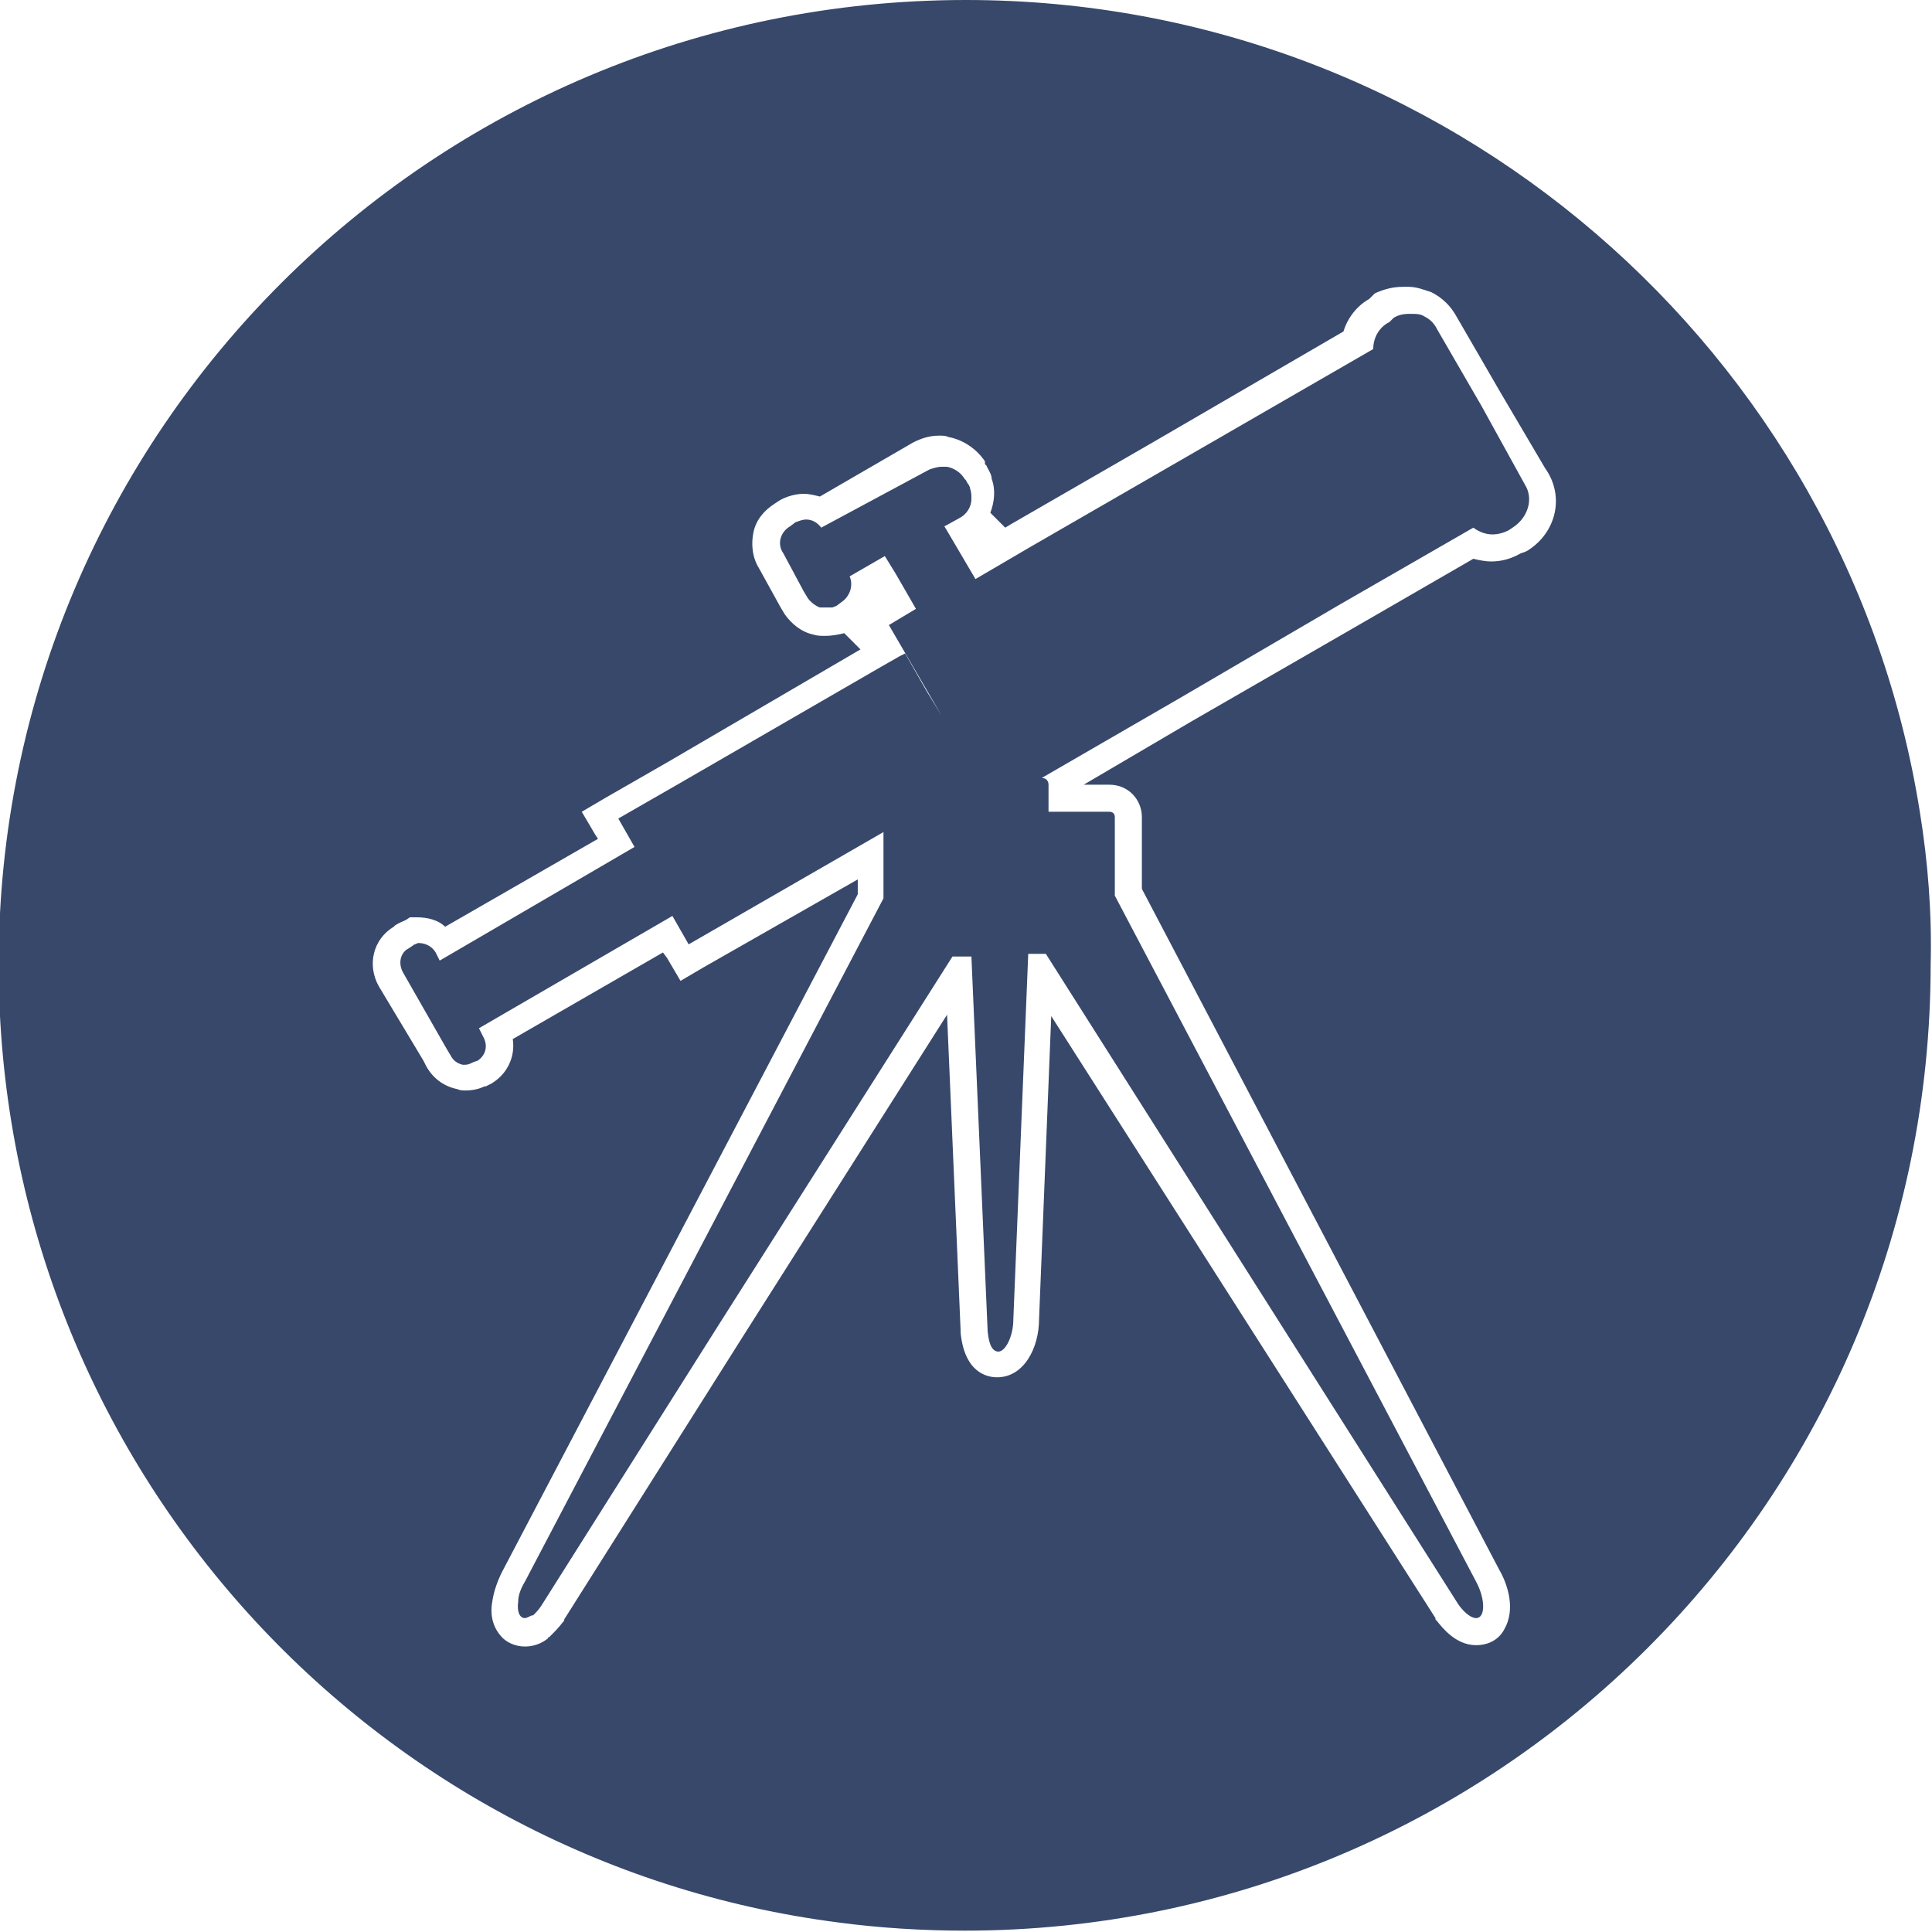
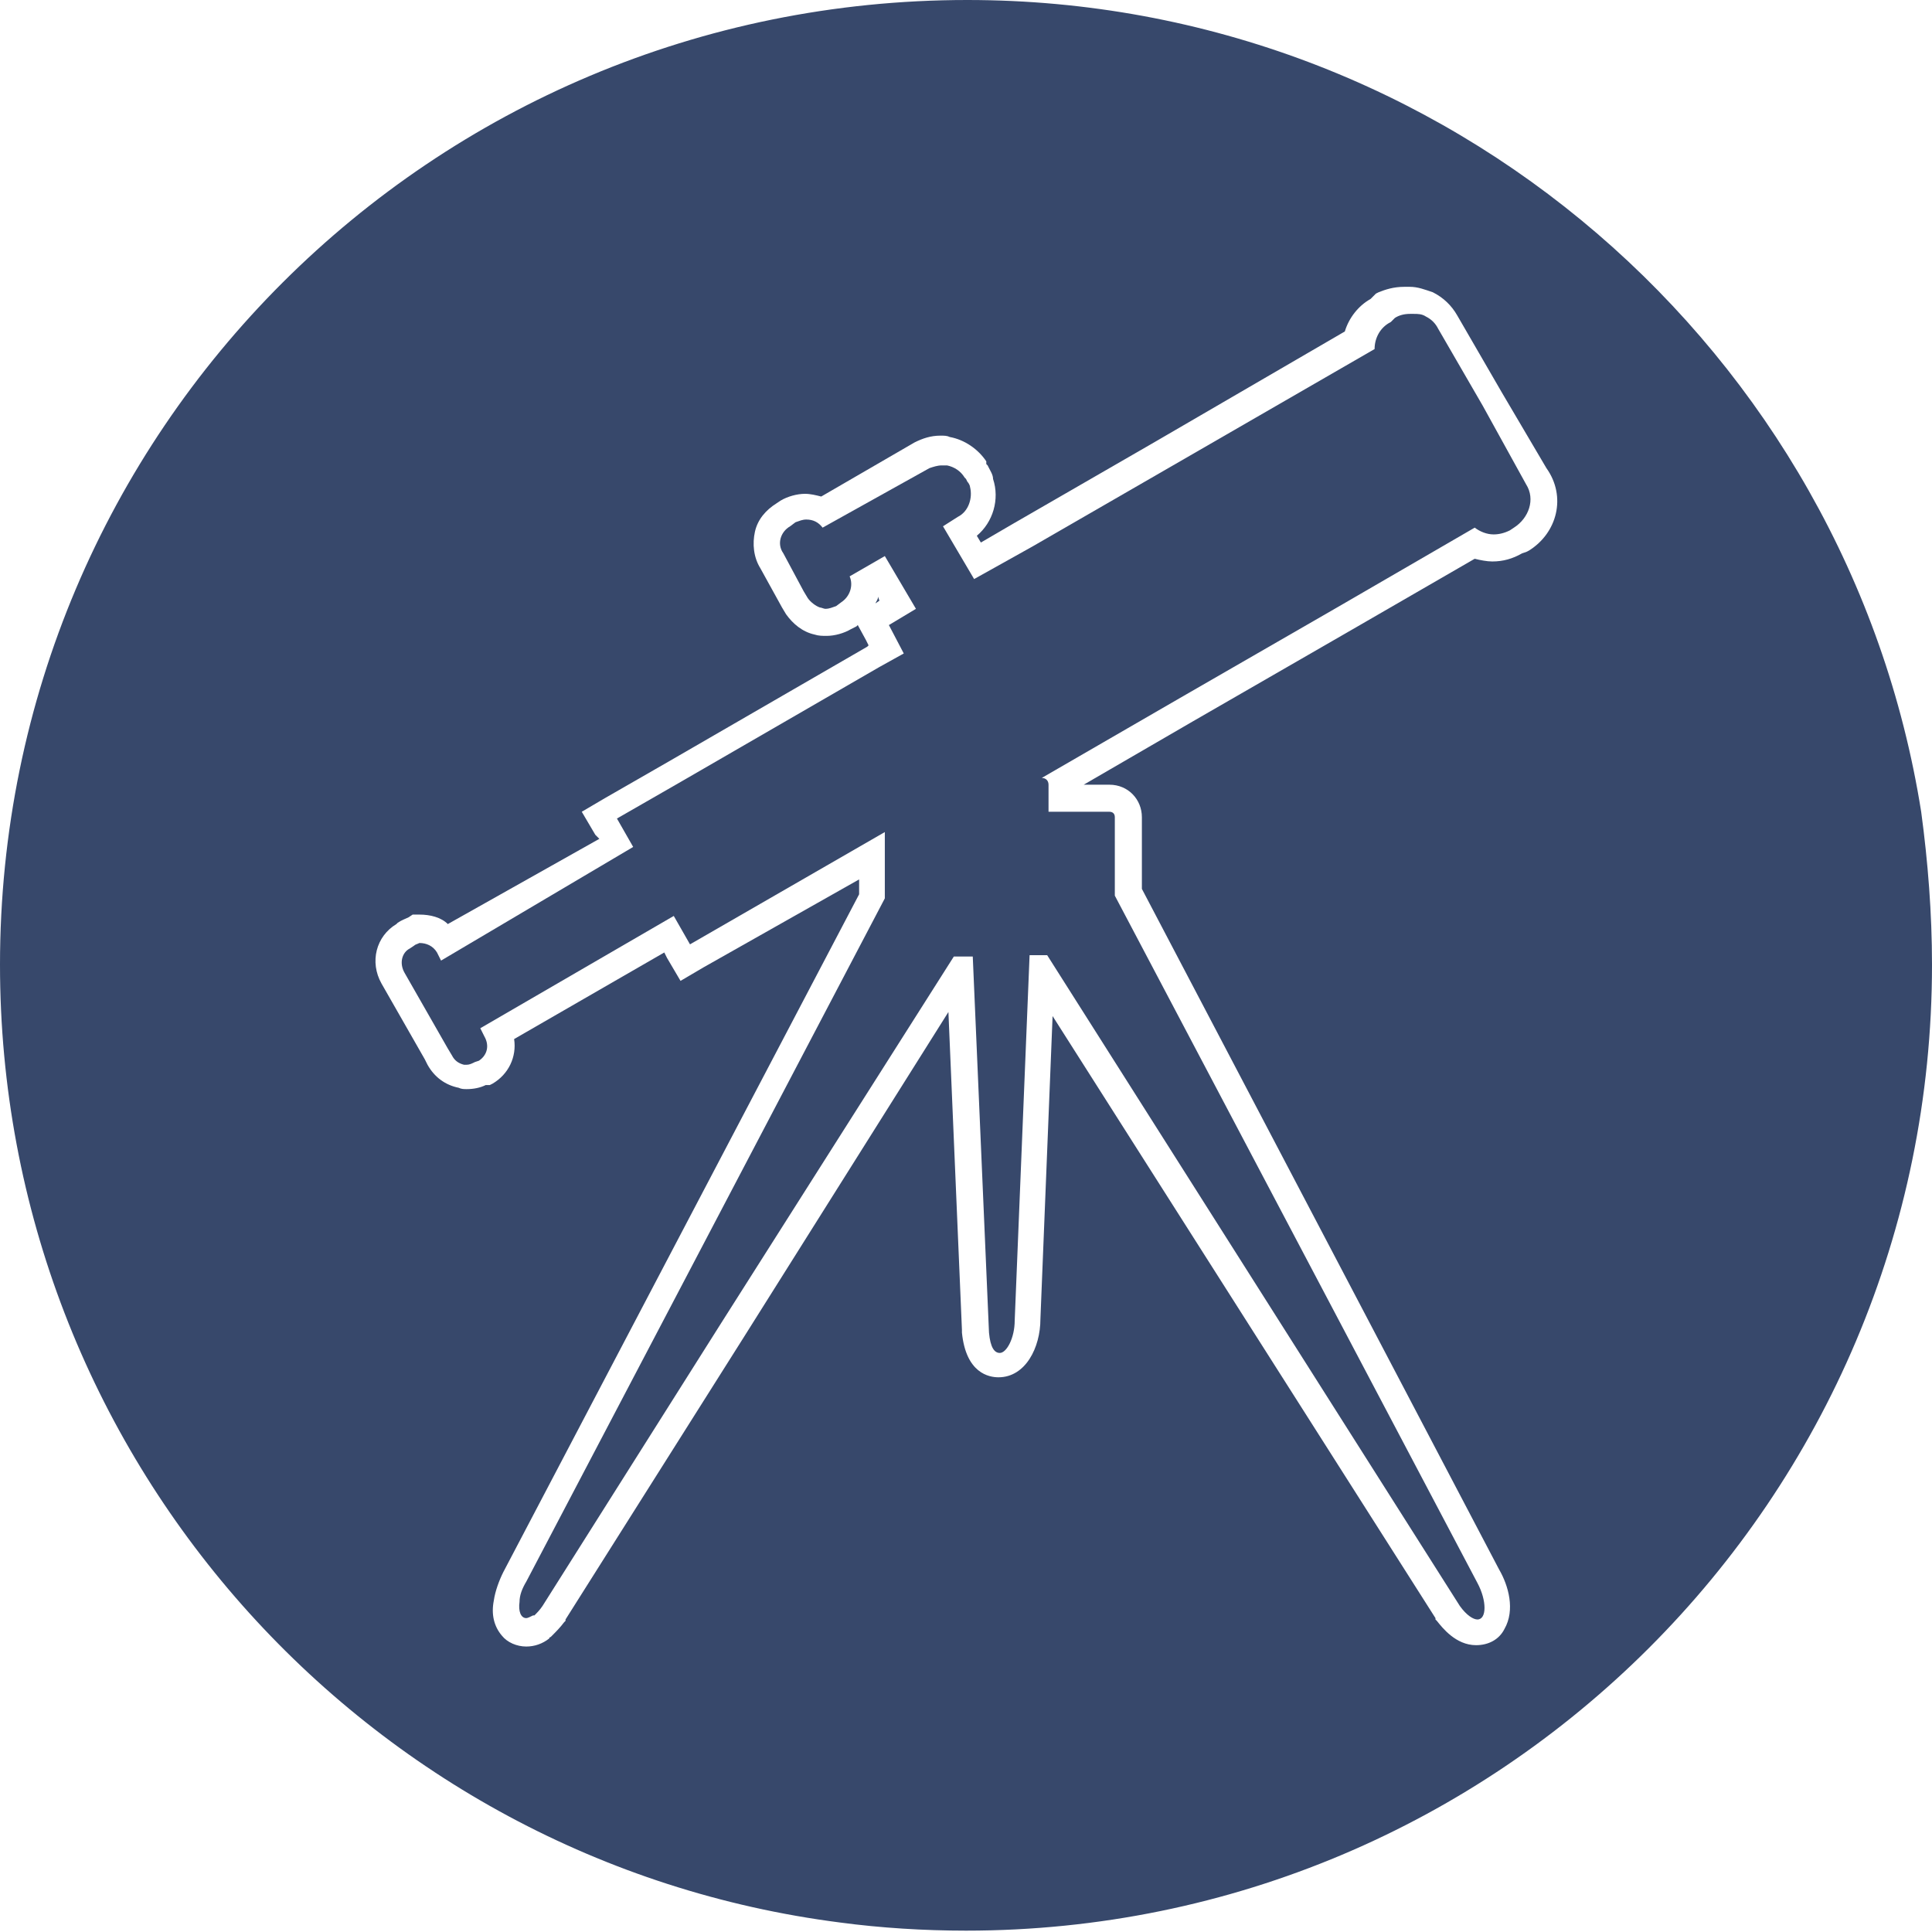
<svg xmlns="http://www.w3.org/2000/svg" version="1.1" id="Calque_1" x="0px" y="0px" width="142.8px" height="142.8px" viewBox="0 0 142.8 142.8" enable-background="new 0 0 142.8 142.8" xml:space="preserve">
-   <g id="XMLID_13_" display="none">
-     <path id="XMLID_31_" display="inline" fill="#FAB612" d="M71.4,57.9c-7.5,0-13.5,6.1-13.5,13.5s6.1,13.5,13.5,13.5   s13.5-6.1,13.5-13.5S78.8,57.9,71.4,57.9z M71.4,79.8c-4.7,0-8.4-3.8-8.4-8.4s3.8-8.4,8.4-8.4c4.7,0,8.4,3.8,8.4,8.4   S76,79.8,71.4,79.8z" />
-     <path id="XMLID_36_" display="inline" fill="#FAB612" d="M71.4,50.4c-19.7,0-36.3,17.4-39.5,21c3.2,3.6,19.9,21,39.5,21   c19.7,0,36.3-17.4,39.5-21C107.7,67.8,91.1,50.4,71.4,50.4z M71.4,86.9c-8.6,0-15.5-7-15.5-15.5s7-15.5,15.5-15.5   c8.6,0,15.5,7,15.5,15.5S79.9,86.9,71.4,86.9z" />
-     <path id="XMLID_38_" display="inline" fill="#FAB612" d="M71.4,64.9c-3.5,0-6.4,2.9-6.4,6.4s2.9,6.4,6.4,6.4s6.4-2.9,6.4-6.4   S74.9,64.9,71.4,64.9z" />
-     <path id="XMLID_41_" display="inline" fill="#FAB612" d="M71.3,0C31.9,0,0,31.9,0,71.4c0,39.4,31.9,71.3,71.3,71.3   c5.9,0,11.6-0.7,17.1-2.1c25.6-6.3,45.7-26.3,52.1-51.8c1.4-5.6,2.2-11.5,2.2-17.5C142.8,31.9,110.8,0,71.3,0z M113,72   c-0.8,0.9-18.9,22.3-41.6,22.3S30.5,72.9,29.7,72l-0.5-0.6l0.5-0.6c0.8-0.9,18.9-22.3,41.6-22.3s40.9,21.4,41.6,22.3l0.5,0.6   L113,72z" />
-   </g>
-   <g id="XMLID_45_" display="none">
-     <path id="XMLID_47_" display="inline" fill="#00999D" d="M105,97.6H103c0-0.1,0.1-0.2,0.1-0.4v-2.2l2.7,0l-8-20.4V52.6h-7.2V42.2   c0-0.2,0-0.5-0.1-0.7h1.7c1.5,0,2.7-1.2,2.7-2.7c0-0.2,0-0.3,0-0.5c-0.2-1.1-1-1.9-2.1-2.1c-0.2,0-0.4-0.1-0.6-0.1H79.5   c-1.5,0-2.6,1.1-2.6,2.6c0,1.5,1.1,2.7,2.6,2.7h1.7c-0.1,0.2-0.1,0.5-0.1,0.7v10.4H81l0,0.3l-0.2,2.2c-0.1,0-0.2,0-0.3,0h-5.8v-0.8   h0.2c1.1,0,1.8-0.8,1.8-1.8c0-1-0.8-1.8-1.8-1.8h-7.3c-1,0-1.8,0.8-1.8,1.8c0,1,0.8,1.8,1.8,1.8h0.2v0.8h-5.4c-0.1,0-0.2,0-0.3,0   l-0.2-2.5h-0.1V42.2c0-0.2,0-0.5-0.1-0.7h1.7c1.5,0,2.7-1.2,2.7-2.7c0-0.4-0.1-0.7-0.2-1c-0.3-0.6-0.7-1.1-1.4-1.4   c-0.3-0.2-0.7-0.2-1.1-0.2H50.6c-1.5,0-2.6,1.1-2.6,2.6c0,0.4,0.1,0.7,0.2,1.1v0c0.3,0.7,0.8,1.2,1.5,1.5c0.3,0.1,0.6,0.2,0.9,0.2   h1.7v0h0c-0.1,0.2-0.1,0.5-0.1,0.7v1.6l0,0v8.8H45v22.1l-7.8,20.2l-0.1,0.2l0.2,0l2.5,0v2.2c0,0.1,0,0.2,0,0.3l0,0v0c0,0,0,0,0,0   h-2c-1,0-1.8,0.8-1.8,1.7v5.5c0,0.1,0,0.2,0,0.3c0.1,0.7,0.7,1.3,1.4,1.4c0.1,0,0.3,0,0.4,0h27c1,0,1.8-0.8,1.8-1.7v-5.5   c0-1-0.8-1.7-1.8-1.7h-2c0,0,0,0,0,0c0,0,0,0,0-0.1c0-0.1,0-0.2,0-0.3v-2l3,0l-2.3-25L63,65.6h4.8v0.8h-0.2c-1,0-1.8,0.8-1.8,1.8   c0,1,0.8,1.8,1.8,1.8h7.3c1.1,0,1.8-0.8,1.8-1.8c0-1-0.8-1.8-1.8-1.8h-0.2v-0.8h5.1L78,84.8l-1,10.5l3.1,0h0v2c0,0.1,0,0.2,0.1,0.4   h-2.1c-1.1,0-1.8,0.8-1.8,1.8v5.5c0,1,0.8,1.7,1.8,1.7h27c1,0,1.8-0.8,1.8-1.7v-5.5C106.8,98.4,106,97.6,105,97.6z" />
-     <path id="XMLID_76_" display="inline" fill="#00999D" d="M71.4,0C31.9,0,0,31.9,0,71.4c0,39.4,31.9,71.3,71.4,71.3   c0.7,0,1.4,0,2.2,0c33.8-1,61.7-25.5,67.9-57.8c0.8-4.4,1.3-8.9,1.3-13.5C142.8,31.9,110.8,0,71.4,0z M108.8,104.9   c0,2.1-1.7,3.7-3.8,3.7h-27c-2.2,0-3.8-1.6-3.8-3.7v-5.5c0-0.8,0.2-1.5,0.6-2l0.2-2.2l1-10.5l1.2-13.5c-0.7,0.5-1.5,0.8-2.4,0.8   h-7.3c-0.8,0-1.5-0.2-2-0.6l2.2,23.8l0.2,2.2c0.4,0.6,0.6,1.3,0.6,2v5.5c0,2.1-1.7,3.7-3.8,3.7h-27c-0.3,0-0.5,0-0.8-0.1   c-1.6-0.3-2.8-1.5-3-3c0-0.2-0.1-0.4-0.1-0.6v-5.5c0-0.9,0.3-1.7,0.8-2.3l-0.6,0l1.1-2.7l0.1-0.1L43,74.3V52.6v-2h2h5.2v-7.1   c-0.4,0-0.8-0.1-1.2-0.3c-1.2-0.5-2.1-1.4-2.6-2.6l-0.1-0.4v-0.1C46,39.7,46,39.2,46,38.8c0-2.6,2-4.6,4.6-4.6h12.7   c0.7,0,1.4,0.1,2,0.4c1.1,0.5,1.9,1.3,2.4,2.4c0.2,0.6,0.4,1.2,0.4,1.8c0,2.5-1.9,4.5-4.3,4.7v8.1l0,0.5c0.2-1.9,1.8-3.4,3.8-3.4   h7.3c2.2,0,3.8,1.6,3.8,3.8c0,0.2,0,0.4,0,0.6h0.3l0-0.3l0-0.3l0.1-0.9v-8.1c-2.4-0.2-4.2-2.2-4.2-4.7c0-2.6,2-4.6,4.6-4.6h12.7   c0.3,0,0.7,0,1,0.1c1.9,0.4,3.3,1.8,3.6,3.7c0.1,0.3,0.1,0.6,0.1,0.9c0,2.5-1.9,4.5-4.3,4.7v7.1h5.2h2v2v21.7l7.8,20l1.1,2.7   l-0.7,0c0.5,0.6,0.8,1.4,0.8,2.3V104.9z" />
-   </g>
-   <g id="XMLID_33_">
-     <path id="XMLID_42_" fill="#37486B" d="M109.5,30l-3.3-5.7l0,0c-0.2-0.4-0.5-0.7-0.9-0.9c-0.3-0.2-0.6-0.2-0.9-0.2   c-0.1,0-0.2,0-0.3,0c-0.4,0-0.8,0.1-1.1,0.3l-0.3,0.3c-0.8,0.4-1.2,1.2-1.2,2l-14.9,8.6l-10.4,6l0,0l0,0l-4.1,2.4l0,0l0,0l-2-3.4   l-0.3-0.5l0.2-0.1l0.9-0.5c0.6-0.3,0.9-0.9,0.9-1.4c0-0.3,0-0.5-0.1-0.8l0,0v0c0-0.1-0.1-0.3-0.2-0.4l-0.1-0.2l-0.1-0.1   c-0.3-0.5-0.8-0.8-1.3-0.9c-0.1,0-0.2,0-0.4,0c-0.3,0-0.6,0.1-0.9,0.2L60.7,39c-0.3-0.4-0.7-0.6-1.1-0.6c-0.3,0-0.5,0.1-0.8,0.2   l-0.4,0.3c-0.7,0.4-1,1.3-0.5,2l1.5,2.8l0.3,0.5c0.2,0.3,0.6,0.6,0.9,0.7c0.1,0,0.2,0,0.4,0c0,0,0.1,0,0.1,0c0.1,0,0.2,0,0.3,0   c0,0,0.1,0,0.1,0c0.1,0,0.2-0.1,0.3-0.1l0.4-0.3c0.6-0.4,0.9-1.2,0.6-1.9l2.6-1.5l0,0l0,0l0.8,1.3l1.5,2.6v0l-2,1.2l0,0l3.9,6.7   l0,0l-1.1-1.8l-1.6-2.8l0,0v0l-0.4,0.2l-1.4,0.8l0,0l0,0l-14.7,8.5l-4.7,2.7l1.2,2.1L32.5,71l-0.3-0.6c-0.3-0.5-0.8-0.7-1.3-0.7   c-0.2,0.1-0.3,0.1-0.4,0.2l-0.3,0.2c-0.6,0.3-0.8,1.1-0.4,1.8l3.2,5.6l0.3,0.5c0.2,0.4,0.5,0.6,0.9,0.7c0.1,0,0.2,0,0.2,0   c0.2,0,0.4-0.1,0.6-0.2l0.3-0.1c0.6-0.4,0.8-1.1,0.4-1.8l-0.3-0.6l0,0l14.3-8.3l0,0l1.2,2.1l14.4-8.3v4.9L50.4,94.8l-11.6,22.1   c-0.3,0.5-0.5,1-0.5,1.5c-0.1,0.7,0.1,1.2,0.5,1.2c0.1,0,0.3-0.1,0.5-0.2c0,0,0,0,0,0c0,0,0,0,0.1,0c0.2-0.2,0.4-0.4,0.6-0.7   l13.2-20.9l17.2-27.1h1.4L73,98.4c0.1,1.1,0.4,1.5,0.8,1.5c0.5,0,1.1-1.1,1.1-2.4l1.1-27h1.3l30.5,48.1c0.5,0.7,1,1,1.3,1   c0.7,0,0.7-1.4,0-2.7L82.4,66.2v-5.8c0-0.3-0.2-0.4-0.4-0.4h-4.5v-2c0-0.3-0.2-0.5-0.5-0.5l0,0h0l10.2-5.9L99,44.7l9.9-5.7   c0.4,0.3,0.9,0.5,1.4,0.5c0.4,0,0.8-0.1,1.2-0.3l0.3-0.2c1.1-0.7,1.6-2.1,0.9-3.2L109.5,30z" />
-     <path id="XMLID_74_" fill="#37486B" d="M141.9,60c-5.4-34-35-60-70.5-60C31.9,0-0.1,31.9-0.1,71.3c0,36.3,27,66.3,62.1,70.8   c3,0.4,6.2,0.6,9.3,0.6c39.4,0,71.4-31.9,71.4-71.4C142.8,67.5,142.5,63.7,141.9,60z M112.9,40.7L112.9,40.7l-0.2,0.1l-0.3,0.1   c-0.7,0.4-1.4,0.6-2.2,0.6c-0.4,0-0.9-0.1-1.3-0.2l-9,5.2l-11.8,6.8L80.1,58h1.9c1.4,0,2.4,1.1,2.4,2.4v5.3l26.4,50.3   c0.7,1.2,1.2,3,0.4,4.4c-0.4,0.8-1.2,1.2-2.1,1.2c-1.5,0-2.5-1.3-2.9-1.8l-0.1-0.1l0-0.1L77.7,75.1l-0.9,22.4   c0,2.1-1.1,4.3-3.1,4.3c-0.7,0-2.4-0.3-2.7-3.3l0-0.1l0-0.1L70,75L54.9,98.8l-13.2,20.9l0,0.1l-0.1,0.1c-0.3,0.4-0.6,0.7-0.9,1   c0,0-0.1,0.1-0.1,0.1c0,0-0.1,0-0.1,0.1c-0.5,0.4-1.1,0.6-1.7,0.6c-0.7,0-1.4-0.3-1.8-0.8c-0.6-0.7-0.8-1.6-0.6-2.6   c0.1-0.7,0.4-1.5,0.7-2.1l11.6-22.1l14.7-28V65l-11.4,6.5l-1.7,1l-1-1.7L49,70.4l-11.1,6.4c0.2,1.3-0.4,2.6-1.6,3.3l-0.2,0.1   l-0.2,0.1l-0.1,0c-0.4,0.2-0.9,0.3-1.4,0.3c-0.2,0-0.4,0-0.6-0.1c-1-0.2-1.8-0.8-2.3-1.7l-0.2-0.4L28,72.9   c-0.9-1.6-0.4-3.5,1.1-4.4l0.1-0.1c0.3-0.2,0.6-0.3,0.8-0.4l0.3-0.2h0.5c0.8,0,1.6,0.2,2.1,0.7L44.2,62L44,61.7l-1-1.7l1.7-1   l4.7-2.7L63.6,48l-1.2-1.2C62,46.9,61.5,47,61,47c-0.3,0-0.6,0-0.9-0.1c-0.9-0.2-1.6-0.8-2.1-1.5l0,0l0,0l-0.3-0.5L56.1,42   c-0.5-0.8-0.6-1.8-0.4-2.7c0.2-0.9,0.8-1.6,1.6-2.1l0.3-0.2c0.5-0.3,1.2-0.5,1.8-0.5c0.4,0,0.8,0.1,1.2,0.2l6.9-4   c0.6-0.3,1.2-0.5,1.9-0.5c0.3,0,0.5,0,0.7,0.1c1.1,0.2,2.1,0.9,2.7,1.8l0,0.1l0,0.1l0.1,0.1l0.1,0.2c0.1,0.2,0.3,0.5,0.3,0.8   c0.3,0.8,0.2,1.7-0.1,2.5l1.1,1.1l0.5-0.3l10.4-6l14.1-8.2c0.3-1,1-1.9,1.9-2.4l0.2-0.2l0.2-0.2l0.2-0.1c0.5-0.2,1.1-0.4,1.9-0.4   c0.1,0,0.3,0,0.4,0c0.6,0,1.1,0.2,1.7,0.4c0.8,0.4,1.4,1,1.8,1.7l0,0l3.3,5.7l3.3,5.6C115.7,36.7,115,39.4,112.9,40.7z" />
+   <g id="XMLID_6_">
+     <path id="XMLID_14_" fill="none" d="M111.3,29l-3.3-5.7l0,0c-0.4-0.7-1-1.3-1.8-1.7c-0.5-0.3-1.1-0.4-1.7-0.4c-0.1,0-0.3,0-0.4,0   c-0.8,0-1.4,0.2-1.9,0.4l-0.2,0.1l-0.2,0.2l-0.2,0.2c-0.9,0.6-1.6,1.4-1.9,2.4l-14.1,8.2l-10.4,6L72.7,40l-0.3-0.5   c1.2-1,1.7-2.6,1.2-4.2c-0.1-0.3-0.2-0.5-0.3-0.8l-0.1-0.2l-0.1-0.1l0-0.1l0-0.1c-0.6-1-1.6-1.6-2.7-1.8c-0.2,0-0.5-0.1-0.7-0.1   c-0.7,0-1.3,0.2-1.9,0.5l-6.9,4c-0.4-0.1-0.8-0.2-1.2-0.2c-0.6,0-1.3,0.2-1.8,0.5l-0.3,0.2c-0.8,0.4-1.4,1.2-1.6,2.1   c-0.3,0.9-0.1,1.9,0.4,2.7l1.5,2.7l0.3,0.5l0,0l0,0c0.5,0.8,1.2,1.3,2.1,1.5c0.3,0.1,0.6,0.1,0.9,0.1c0.6,0,1.3-0.2,1.8-0.5   l0.4-0.2c0,0,0.1-0.1,0.1-0.1l0.6,1.1l0.2,0.4l-0.1,0.1l-14.7,8.5l-4.7,2.7l-1.7,1l1,1.7l0.2,0.4l-11.1,6.4   c-0.6-0.4-1.3-0.7-2.1-0.7h-0.5l-0.3,0.2c-0.2,0.1-0.5,0.2-0.8,0.4l-0.1,0.1c-1.5,0.9-2,2.9-1.1,4.4l3.2,5.6l0.2,0.4   c0.5,0.9,1.3,1.5,2.3,1.7c0.2,0,0.4,0.1,0.6,0.1c0.5,0,1-0.1,1.4-0.3l0.1,0l0.2-0.1l0.2-0.1c1.2-0.7,1.8-2,1.6-3.3l11.1-6.4   l0.2,0.4l1,1.7l1.7-1L63.4,65v0.9l-14.7,28L37.1,116c-0.4,0.7-0.6,1.4-0.7,2.1c-0.1,1.1,0.1,2,0.6,2.6c0.5,0.5,1.1,0.8,1.8,0.8   c0.6,0,1.2-0.2,1.7-0.6c0,0,0.1,0,0.1-0.1c0,0,0.1-0.1,0.1-0.1c0.3-0.3,0.6-0.6,0.9-1l0.1-0.1l0-0.1L55,98.8L70.1,75l1,23.5l0,0.1   l0,0.1c0.4,2.9,2,3.3,2.7,3.3c2,0,3.1-2.2,3.1-4.3l0.9-22.4l28.3,44.6l0,0.1l0.1,0.1c0.3,0.4,1.4,1.8,2.9,1.8   c0.9,0,1.7-0.5,2.1-1.2c0.8-1.4,0.3-3.2-0.4-4.4L84.4,65.7v-5.3c0-1.4-1-2.6-2.4-2.6h-1.9l8.1-4.6l11.8-6.8l9-5.2   c0.4,0.1,0.9,0.2,1.3,0.2c0.8,0,1.5-0.2,2.2-0.6l0.3-0.1l0.1,0l0.1,0c2.1-1.3,2.8-3.9,1.5-6L111.3,29z M111.9,38.9l-0.3,0.2   c-0.4,0.2-0.8,0.3-1.2,0.3c-0.5,0-1-0.2-1.4-0.5l-9.9,5.7l-11.8,7l-10.2,6.1h0L77,57.6c0.3,0,0.4,0.1,0.4,0.3v1.8H82   c0.3,0,0.4,0.4,0.4,0.6v5.8l26.6,50.7c0.7,1.3,0.7,2.7,0.1,2.7c-0.3,0-0.7-0.2-1.3-0.9L77.3,70.8H76l-1.1,26.9   c0,1.3-0.6,2.3-1.1,2.3c-0.3,0-0.6-0.4-0.8-1.4l-1.2-27.8h-1.4l-17.2,27l-13.2,20.9c-0.2,0.3-0.5,0.5-0.6,0.7c0,0,0,0-0.1,0   c0,0,0,0,0,0c-0.2,0.1-0.4,0.2-0.5,0.2c-0.4,0-0.6-0.5-0.5-1.2c0.1-0.4,0.2-1,0.5-1.5l11.6-22.1l14.9-28.4v-4.9L51,69.8l-1.2-2.1   l0,0l-14.3,8.3l0,0l0.3,0.6c0.3,0.7,0.2,1.5-0.4,1.8l-0.3,0.1c-0.2,0.1-0.4,0.2-0.6,0.2c-0.1,0-0.2,0-0.2,0   c-0.4-0.1-0.7-0.3-0.9-0.7l-0.3-0.5l-3.2-5.6c-0.3-0.6-0.2-1.4,0.4-1.8l0.3-0.2c0.1-0.1,0.3-0.1,0.4-0.2c0.5,0,1.1,0.2,1.3,0.7   l0.3,0.6L47,62.8l-1.2-2.1l4.7-2.7l14.7-8.5l1.8-1l-1.1-2.1l2-1.2v0l-2.3-3.9l-2.6,1.5c0.3,0.7,0,1.4-0.6,1.9l-0.4,0.3   C61.6,45,61.4,45,61.1,45c-0.1,0-0.3,0-0.4-0.1c-0.4-0.1-0.7-0.3-0.9-0.7l-0.3-0.5L57.9,41c-0.4-0.7-0.2-1.7,0.5-2l0.4-0.3   c0.2-0.1,0.5-0.2,0.8-0.2c0.4,0,0.9,0.2,1.2,0.6l7.9-4.5c0.3-0.2,0.6-0.2,0.9-0.2c0.1,0,0.2,0,0.4,0c0.5,0.1,1,0.4,1.3,0.9l0.1,0.1   l0.1,0.2c0.1,0.1,0.1,0.3,0.2,0.4c0.3,0.8-0.1,1.8-0.9,2.2l-1.1,0.7l2.3,3.9l4.1-2.4l10.4-6l14.9-8.6c0-0.8,0.5-1.6,1.2-2l0.3-0.3   c0.4-0.1,0.7-0.3,1.1-0.3c0.1,0,0.2,0,0.3,0c0.3,0,0.6,0.1,0.9,0.2c0.4,0.2,0.7,0.5,0.9,0.9l0,0l3.3,5.7l3.3,5.7   C113.5,36.8,113.1,38.2,111.9,38.9z M64.8,44.6c0.1-0.2,0.1-0.3,0.2-0.5l0.2,0.3L64.8,44.6L64.8,44.6z" />
+     <path id="XMLID_27_" fill="#37486B" d="M109.6,30l-3.3-5.7l0,0c-0.2-0.4-0.5-0.7-0.9-0.9c-0.3-0.2-0.6-0.2-0.9-0.2   c-0.1,0-0.2,0-0.3,0c-0.4,0-0.8,0.1-1.1,0.3l-0.3,0.3c-0.8,0.4-1.2,1.2-1.2,2l-14.9,8.6l-10.4,6L72,42.8l-2.3-3.9l1.1-0.7   c0.8-0.4,1.1-1.4,0.9-2.2c0-0.1-0.1-0.3-0.2-0.4l-0.1-0.2l-0.1-0.1c-0.3-0.5-0.8-0.8-1.3-0.9c-0.1,0-0.2,0-0.4,0   c-0.3,0-0.6,0.1-0.9,0.2L60.8,39c-0.3-0.4-0.7-0.6-1.2-0.6c-0.3,0-0.5,0.1-0.8,0.2l-0.4,0.3c-0.7,0.4-1,1.3-0.5,2l1.5,2.8l0.3,0.5   c0.2,0.3,0.6,0.6,0.9,0.7c0.1,0,0.3,0.1,0.4,0.1c0.3,0,0.5-0.1,0.8-0.2l0.4-0.3c0.6-0.4,0.9-1.2,0.6-1.9l2.6-1.5l2.3,3.9v0l-2,1.2   l1.1,2.1l-1.8,1l-14.7,8.5l-4.7,2.7l1.2,2.1L32.6,71l-0.3-0.6c-0.3-0.5-0.8-0.7-1.3-0.7c-0.2,0.1-0.3,0.1-0.4,0.2l-0.3,0.2   c-0.6,0.3-0.8,1.1-0.4,1.8l3.2,5.6l0.3,0.5c0.2,0.4,0.5,0.6,0.9,0.7c0.1,0,0.2,0,0.2,0c0.2,0,0.4-0.1,0.6-0.2l0.3-0.1   c0.6-0.4,0.8-1.1,0.4-1.8l-0.3-0.6l0,0l14.3-8.3l0,0l1.2,2.1l14.4-8.3v4.9L50.5,94.8l-11.6,22.1c-0.3,0.5-0.5,1-0.5,1.5   c-0.1,0.7,0.1,1.2,0.5,1.2c0.1,0,0.3-0.1,0.5-0.2c0,0,0,0,0,0c0,0,0,0,0.1,0c0.2-0.2,0.4-0.4,0.6-0.7l13.2-20.9l17.2-27.1h1.4   l1.2,27.8c0.1,1.1,0.4,1.5,0.8,1.5c0.5,0,1.1-1.1,1.1-2.4l1.1-27h1.3l30.5,48.1c0.5,0.7,1,1,1.3,1c0.7,0,0.7-1.4,0-2.7L82.4,66.2   v-5.8c0-0.3-0.2-0.4-0.4-0.4h-4.5v-2c0-0.3-0.2-0.5-0.5-0.5l0,0h0l10.2-5.9l11.8-6.8L109,39c0.4,0.3,0.9,0.5,1.4,0.5   c0.4,0,0.8-0.1,1.2-0.3l0.3-0.2c1.1-0.7,1.6-2.1,0.9-3.2L109.6,30z" />
+     <path id="XMLID_30_" fill="#37486B" d="M64.9,44.1c0,0.2-0.1,0.3-0.2,0.5l0,0l0.3-0.2L64.9,44.1z" />
+     <path id="XMLID_38_" fill="#37486B" d="M142,60c-5.4-34-35-60-70.5-60C31.9,0,0,31.9,0,71.3c0,36.3,27,66.3,62.1,70.8   c3,0.4,6.2,0.6,9.3,0.6c39.4,0,71.4-31.9,71.4-71.4C142.8,67.5,142.5,63.7,142,60z M113,40.7L113,40.7l-0.2,0.1l-0.3,0.1   c-0.7,0.4-1.4,0.6-2.2,0.6c-0.4,0-0.9-0.1-1.3-0.2l-9,5.2l-11.8,6.8L80.1,58H82c1.4,0,2.4,1.1,2.4,2.4v5.3l26.4,50.3   c0.7,1.2,1.2,3,0.4,4.4c-0.4,0.8-1.2,1.2-2.1,1.2c-1.5,0-2.5-1.3-2.9-1.8l-0.1-0.1l0-0.1L77.8,75.1l-0.9,22.4   c0,2.1-1.1,4.3-3.1,4.3c-0.7,0-2.4-0.3-2.7-3.3l0-0.1l0-0.1l-1-23.5L55,98.8l-13.2,20.9l0,0.1l-0.1,0.1c-0.3,0.4-0.6,0.7-0.9,1   c0,0-0.1,0.1-0.1,0.1c0,0-0.1,0-0.1,0.1c-0.5,0.4-1.1,0.6-1.7,0.6c-0.7,0-1.4-0.3-1.8-0.8c-0.6-0.7-0.8-1.6-0.6-2.6   c0.1-0.7,0.4-1.5,0.7-2.1l11.6-22.1l14.7-28V65L52,71.5l-1.7,1l-1-1.7l-0.2-0.4L38,76.8c0.2,1.3-0.4,2.6-1.6,3.3l-0.2,0.1L36,80.2   l-0.1,0c-0.4,0.2-0.9,0.3-1.4,0.3c-0.2,0-0.4,0-0.6-0.1c-1-0.2-1.8-0.8-2.3-1.7l-0.2-0.4l-3.2-5.6c-0.9-1.6-0.4-3.5,1.1-4.4   l0.1-0.1c0.3-0.2,0.6-0.3,0.8-0.4l0.3-0.2H31c0.8,0,1.6,0.2,2.1,0.7L44.3,62L44,61.7l-1-1.7l1.7-1l4.7-2.7l14.7-8.5l0.1-0.1   l-0.2-0.4l-0.6-1.1c0,0-0.1,0.1-0.1,0.1l-0.4,0.2c-0.5,0.3-1.2,0.5-1.8,0.5c-0.3,0-0.6,0-0.9-0.1c-0.9-0.2-1.6-0.8-2.1-1.5l0,0l0,0   l-0.3-0.5L56.2,42c-0.5-0.8-0.6-1.8-0.4-2.7c0.2-0.9,0.8-1.6,1.6-2.1l0.3-0.2c0.5-0.3,1.2-0.5,1.8-0.5c0.4,0,0.8,0.1,1.2,0.2l6.9-4   c0.6-0.3,1.2-0.5,1.9-0.5c0.3,0,0.5,0,0.7,0.1c1.1,0.2,2.1,0.9,2.7,1.8l0,0.1l0,0.1l0.1,0.1l0.1,0.2c0.1,0.2,0.3,0.5,0.3,0.8   c0.5,1.5,0,3.2-1.2,4.2l0.3,0.5l2.4-1.4l10.4-6l14.1-8.2c0.3-1,1-1.9,1.9-2.4l0.2-0.2l0.2-0.2l0.2-0.1c0.5-0.2,1.1-0.4,1.9-0.4   c0.1,0,0.3,0,0.4,0c0.6,0,1.1,0.2,1.7,0.4c0.8,0.4,1.4,1,1.8,1.7l0,0l3.3,5.7l3.3,5.6C115.8,36.7,115.1,39.4,113,40.7z" />
  </g>
</svg>
